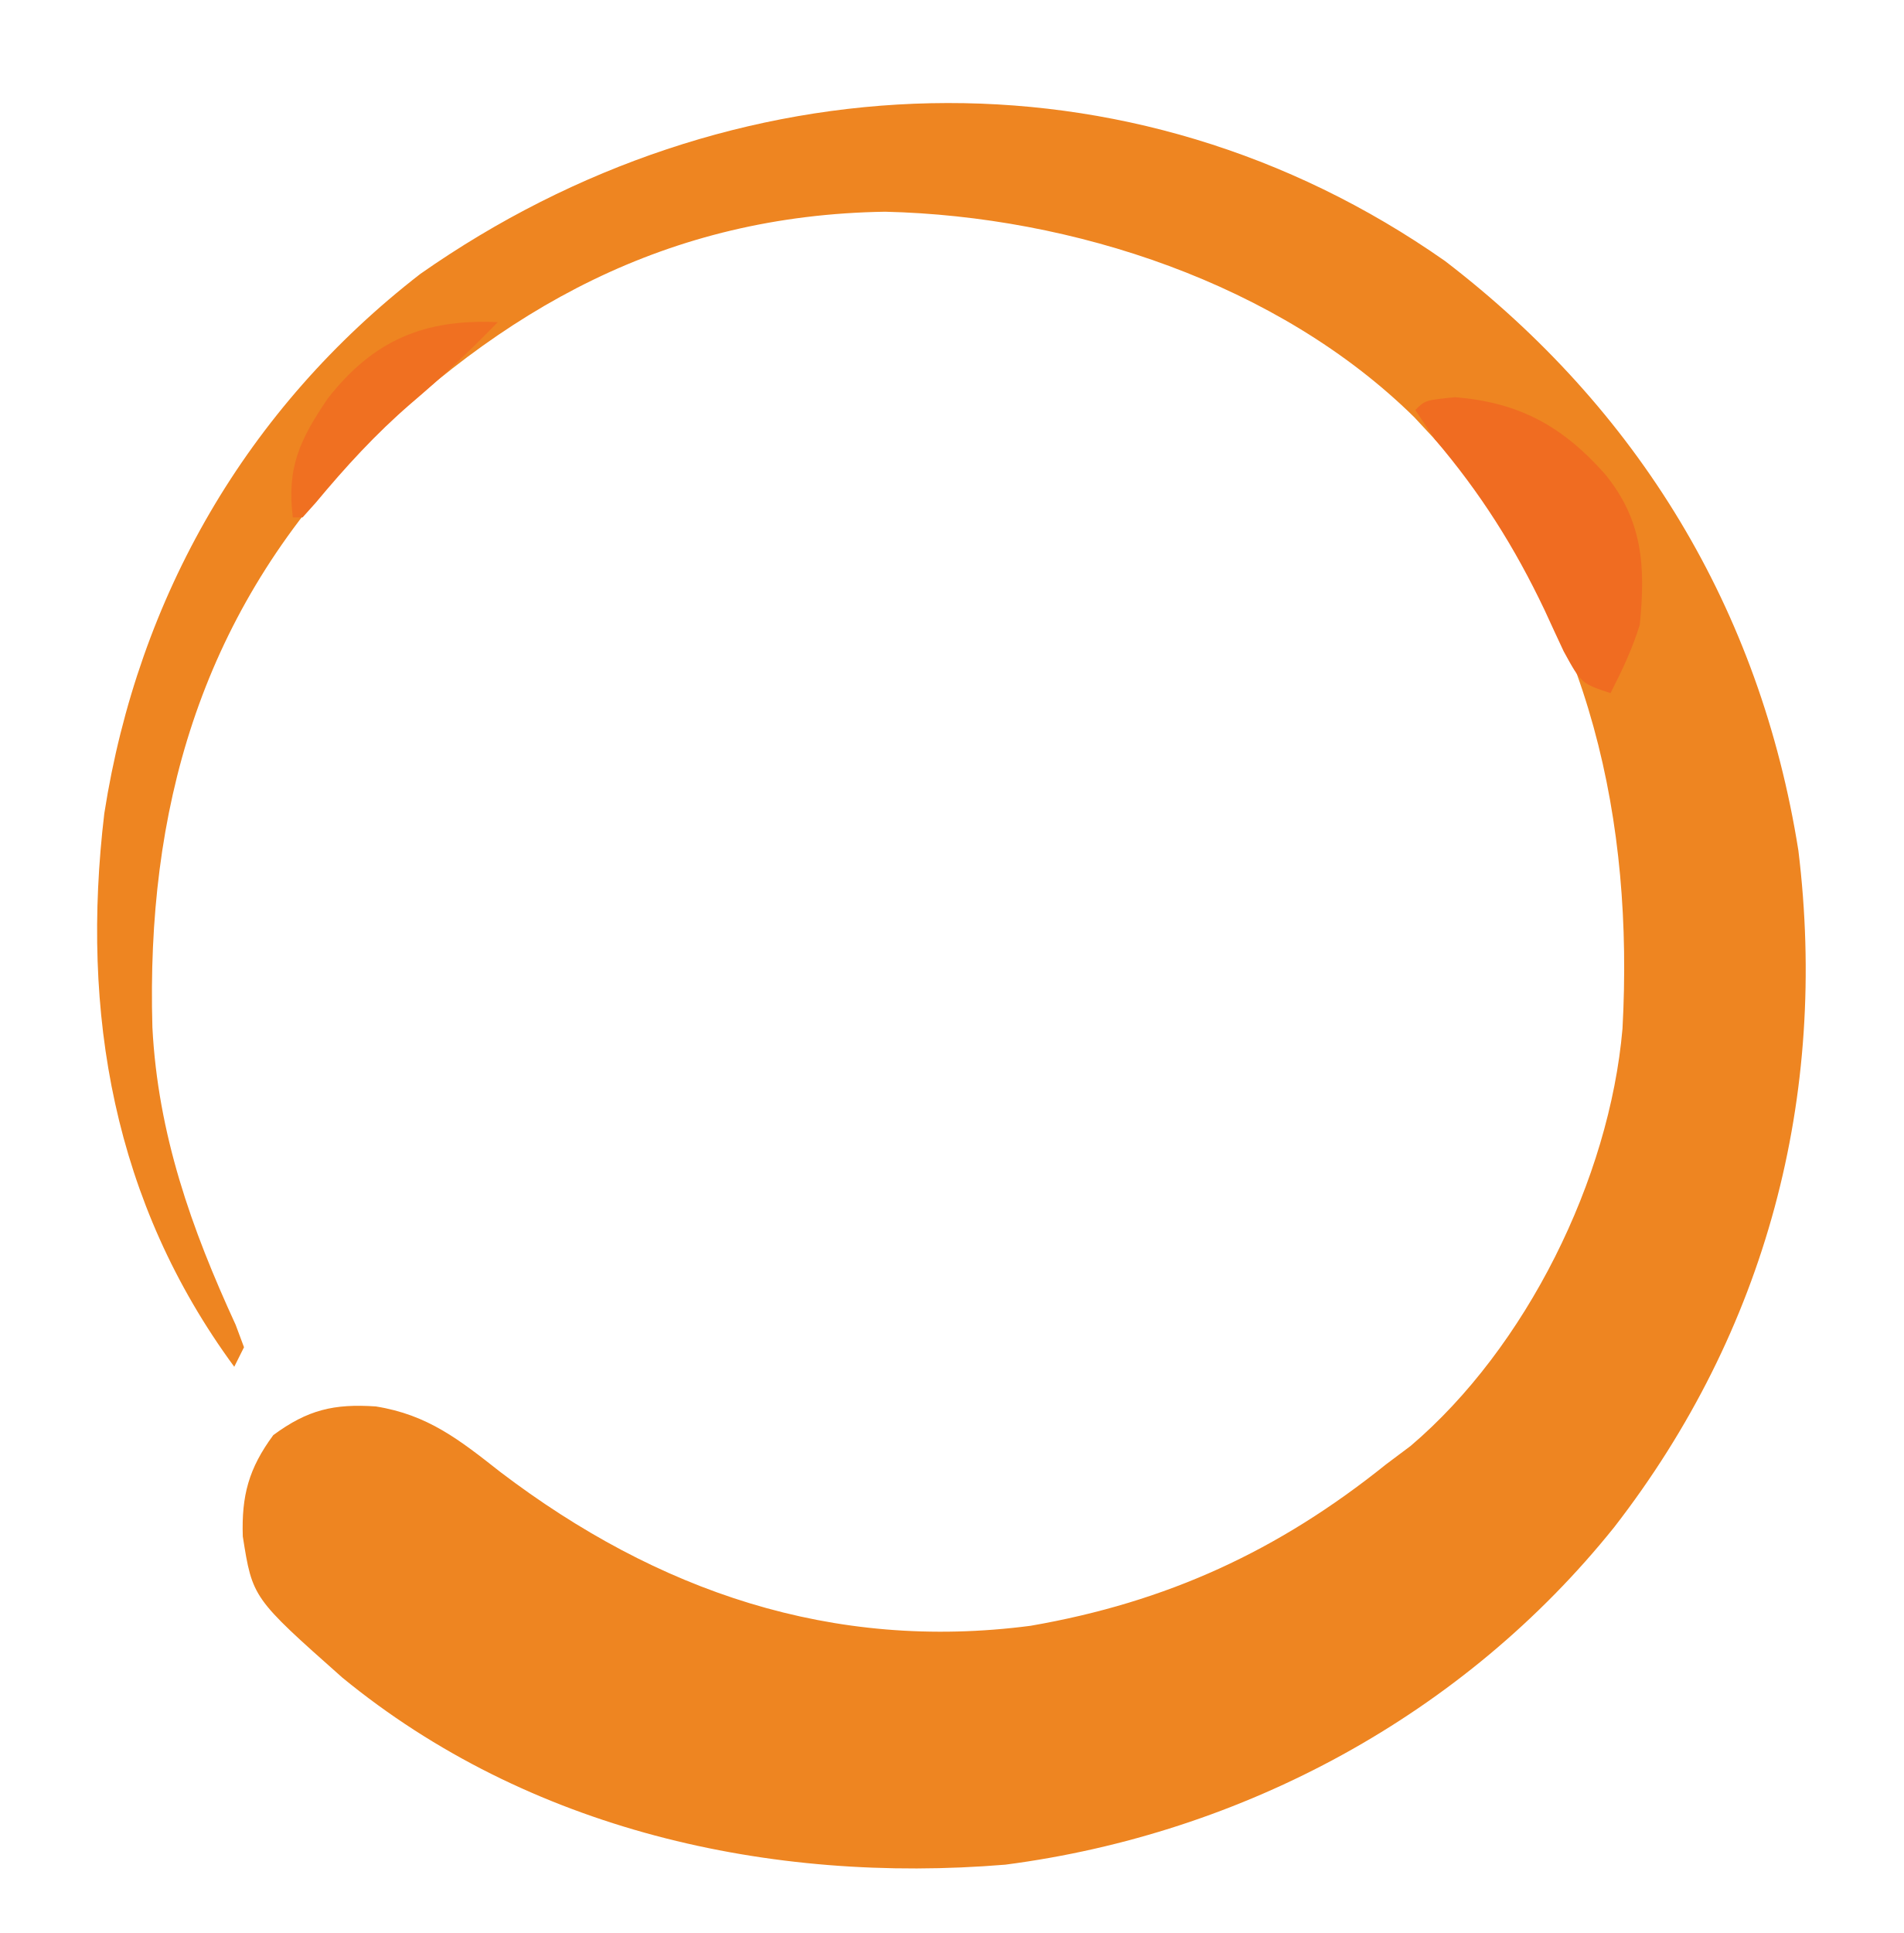
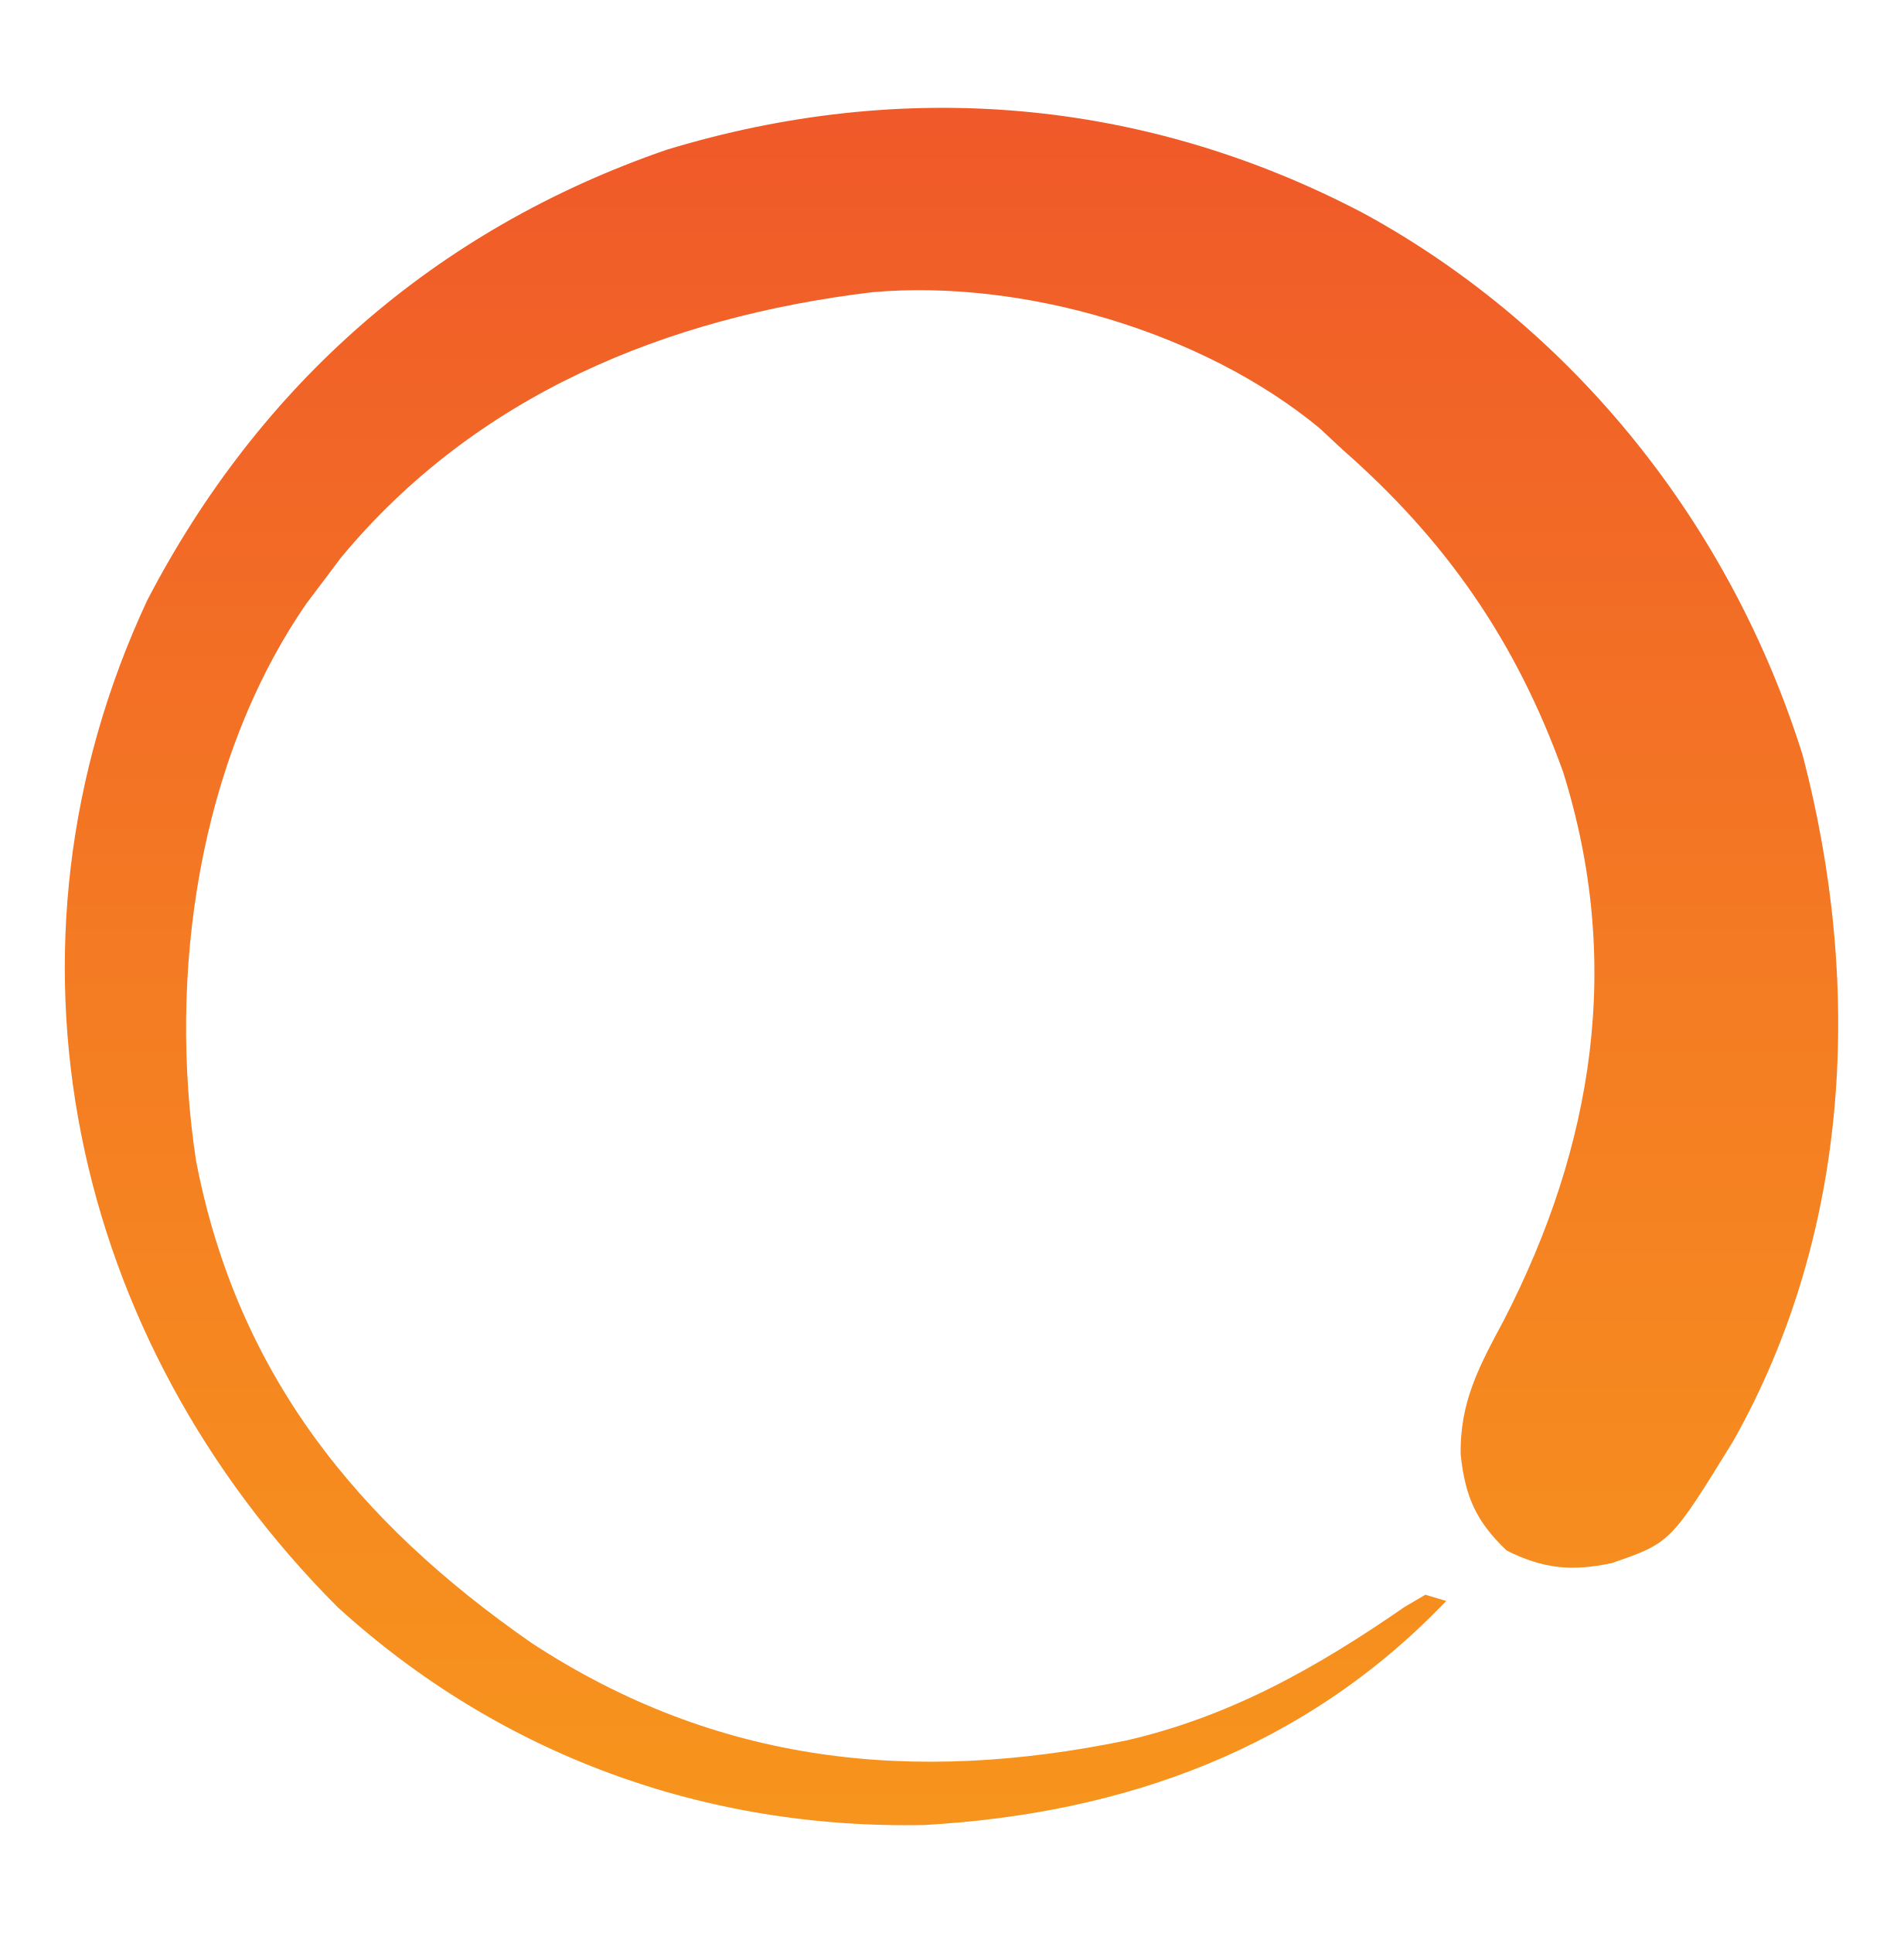
- <svg xmlns="http://www.w3.org/2000/svg" version="1.1" width="195" height="198">
-   <path d="M0 0 C19.779 15.162 32.274 35.67 36.195 60.383 C39.264 85.567 32.907 109.588 17.34 129.672 C1.958 148.87 -20.66 161.087 -45.055 164.258 C-69.202 166.248 -93.948 160.707 -112.977 145.102 C-122.186 136.93 -122.186 136.93 -123.18 130.633 C-123.316 126.463 -122.577 123.675 -120.055 120.258 C-116.528 117.655 -113.833 117.032 -109.555 117.32 C-104.213 118.172 -100.975 120.748 -96.77 124.055 C-80.737 136.238 -62.789 142.445 -42.469 139.789 C-28.491 137.368 -17.083 132.116 -6.055 123.258 C-4.802 122.318 -4.802 122.318 -3.523 121.359 C8.299 111.295 16.836 94.058 18.173 78.632 C19.327 57.44 14.888 36.815 0.824 20.266 C0.204 19.603 -0.416 18.94 -1.055 18.258 C-2.093 17.14 -2.093 17.14 -3.152 16 C-17.07 2.291 -38.154 -4.598 -57.367 -5.055 C-79.611 -4.716 -96.707 4.781 -112.055 20.258 C-127.535 36.758 -133.08 56.234 -132.441 78.492 C-131.877 89.418 -128.465 99.066 -123.91 108.965 C-123.628 109.722 -123.346 110.478 -123.055 111.258 C-123.55 112.248 -123.55 112.248 -124.055 113.258 C-136.419 96.432 -139.806 77.023 -137.367 56.57 C-133.895 34.339 -122.771 15.08 -104.992 1.316 C-73.247 -20.931 -32.259 -22.625 0 0 Z " fill="#EE8521" transform="translate(148.0547,26.74219)" />
-   <path d="M0 0 C6.561 0.521 11.018 2.955 15.375 7.875 C19.267 12.636 19.528 17.361 18.938 23.312 C18.148 25.834 17.146 27.947 15.938 30.312 C12.938 29.312 12.938 29.312 11.141 26.031 C10.483 24.628 9.832 23.222 9.188 21.812 C6.088 15.302 2.622 9.82 -2.062 4.312 C-2.723 3.322 -3.382 2.333 -4.062 1.312 C-3.062 0.312 -3.062 0.312 0 0 Z " fill="#F06C21" transform="translate(149.0625,40.6875)" />
-   <path d="M0 0 C-2.846 2.935 -5.757 5.668 -8.875 8.312 C-12.499 11.435 -15.594 14.824 -18.652 18.496 C-19.097 18.992 -19.542 19.489 -20 20 C-20.33 20 -20.66 20 -21 20 C-21.645 14.84 -20.234 11.973 -17.426 7.828 C-12.736 1.816 -7.483 -0.348 0 0 Z " fill="#F07021" transform="translate(51,33)" />
+ <svg xmlns="http://www.w3.org/2000/svg" version="1.1" viewBox="0 0 195 198" width="195" height="198">
+   <defs>
+     <linearGradient id="jc-gradient" x1="0%" y1="0%" x2="0%" y2="100%">
+       <stop offset="0%" stop-color="#F05929" />
+       <stop offset="50%" stop-color="#F47B23" />
+       <stop offset="100%" stop-color="#F7941D" />
+     </linearGradient>
+   </defs>
+   <path d="M15.09 61.48 C26.59 39.37 44.62 23.51 68.27 15.35 C92.54 7.96 117.30 10.05 139.78 21.89 C161.36 33.70 177.32 53.86 184.68 77.33 C190.83 100.76 189.67 126.10 177.61 147.55 C171.16 158.03 171.16 158.03 165.13 160.11 C161.05 160.97 158.17 160.72 154.37 158.83 C151.19 155.81 150.11 153.26 149.65 149.00 C149.56 143.59 151.54 139.96 154.07 135.24 C163.28 117.34 166.28 98.58 160.13 79.03 C155.32 65.69 148.17 55.36 137.53 46.04 C136.39 44.97 136.39 44.97 135.22 43.88 C123.25 33.98 104.80 28.57 89.37 29.93 C68.30 32.47 48.76 40.43 34.91 57.15 C34.36 57.88 33.82 58.60 33.26 59.35 C32.33 60.57 32.33 60.57 31.40 61.81 C20.31 77.90 17.19 99.86 20.08 118.86 C24.27 140.70 36.59 155.89 54.50 168.32 C73.44 180.70 93.58 182.78 115.39 178.28 C126.05 175.83 134.96 170.79 143.92 164.59 C144.61 164.18 145.31 163.77 146.03 163.35 C147.09 163.66 147.09 163.66 148.17 163.99 C133.75 179.08 115.22 185.79 94.66 186.94 C72.16 187.38 51.26 179.77 34.62 164.65 C7.20 137.25 -1.59 97.18 15.09 61.48 Z" fill="url(#jc-gradient)" />
</svg>
